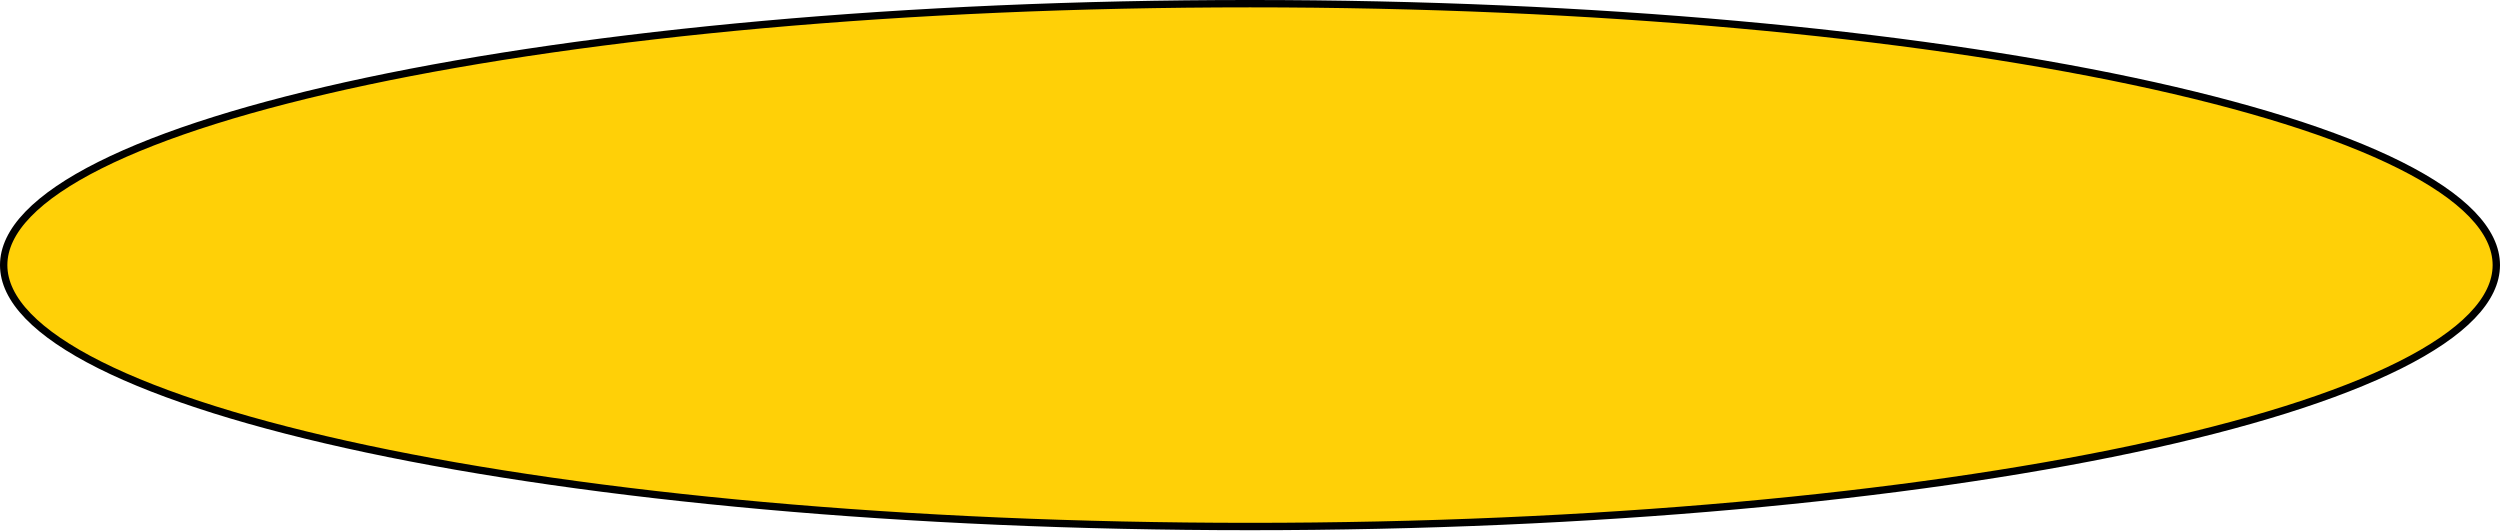
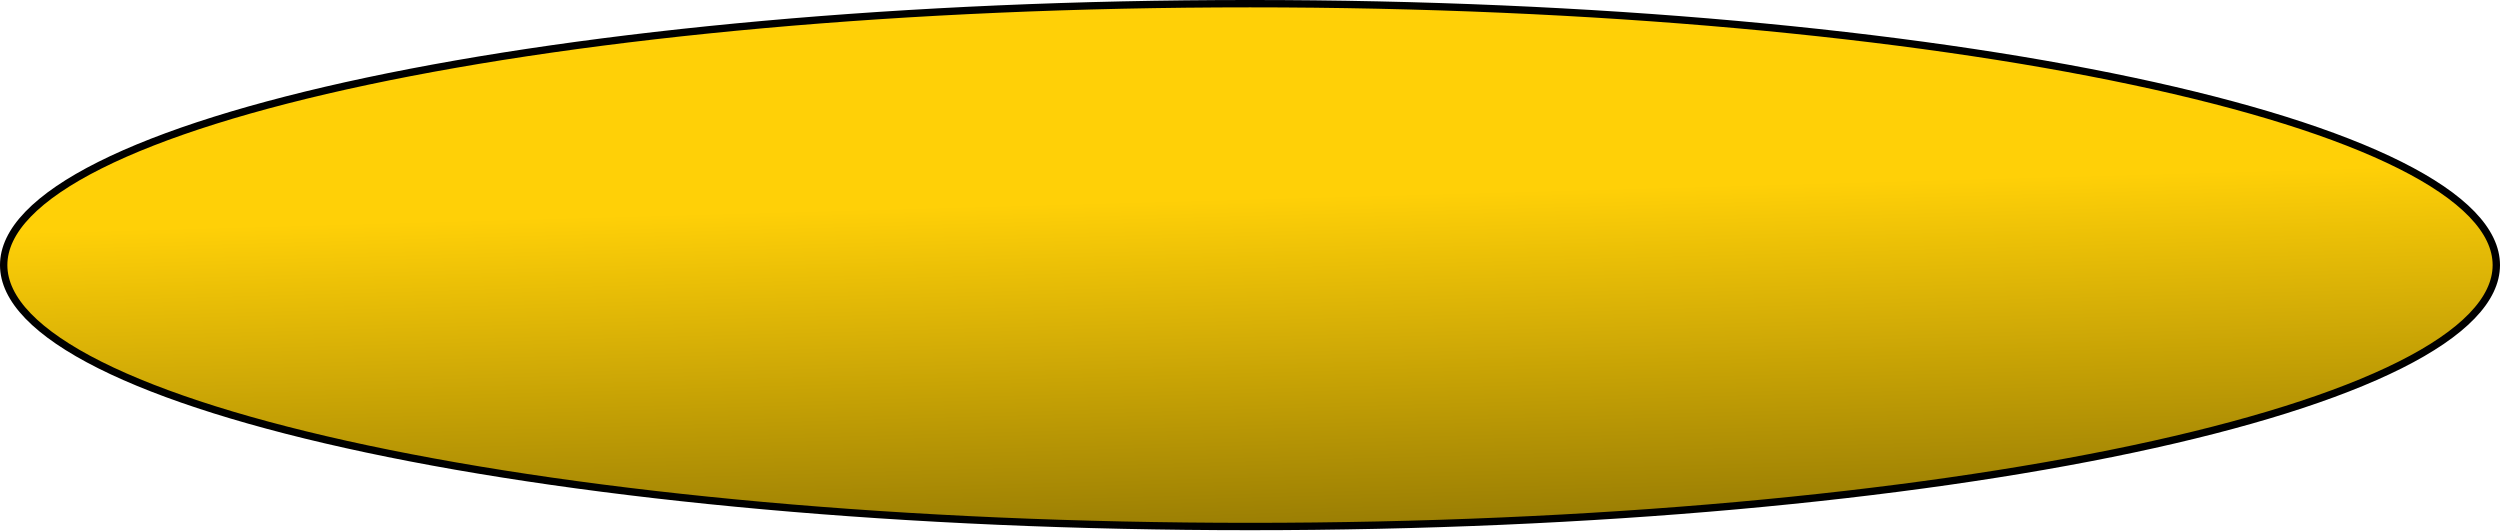
<svg xmlns="http://www.w3.org/2000/svg" width="1018" height="216" viewBox="0 0 1018 216" fill="none">
-   <path d="M509 1.499C649.484 1.499 776.624 13.577 868.605 33.084C914.608 42.84 951.737 54.438 977.328 67.269C990.126 73.686 999.962 80.374 1006.58 87.232C1013.19 94.085 1016.5 101.008 1016.5 107.947C1016.5 114.886 1013.19 121.809 1006.58 128.661C999.962 135.52 990.126 142.208 977.328 148.625C951.737 161.456 914.608 173.054 868.605 182.811C776.624 202.318 649.484 214.395 509 214.395C368.516 214.395 241.375 202.318 149.394 182.811C103.391 173.054 66.263 161.456 40.672 148.625C27.874 142.208 18.038 135.52 11.42 128.661C4.808 121.809 1.499 114.886 1.499 107.947C1.499 101.008 4.808 94.085 11.42 87.232C18.038 80.374 27.874 73.686 40.672 67.269C66.263 54.438 103.391 42.84 149.394 33.084C241.375 13.577 368.516 1.499 509 1.499Z" fill="#FFD007" stroke="black" stroke-width="2.999" />
+   <path d="M509 1.499C649.484 1.499 776.624 13.577 868.605 33.084C914.608 42.84 951.737 54.438 977.328 67.269C990.126 73.686 999.962 80.374 1006.58 87.232C1013.19 94.085 1016.5 101.008 1016.5 107.947C1016.5 114.886 1013.19 121.809 1006.58 128.661C999.962 135.52 990.126 142.208 977.328 148.625C951.737 161.456 914.608 173.054 868.605 182.811C776.624 202.318 649.484 214.395 509 214.395C368.516 214.395 241.375 202.318 149.394 182.811C103.391 173.054 66.263 161.456 40.672 148.625C27.874 142.208 18.038 135.52 11.42 128.661C4.808 121.809 1.499 114.886 1.499 107.947C1.499 101.008 4.808 94.085 11.42 87.232C18.038 80.374 27.874 73.686 40.672 67.269C66.263 54.438 103.391 42.84 149.394 33.084C241.375 13.577 368.516 1.499 509 1.499Z" fill="url(#paint0_linear_2527_7923)" stroke="black" stroke-width="2.999" />
+   <defs>
+     <linearGradient id="paint0_linear_2527_7923" x1="522" y1="7.19877e-06" x2="528" y2="216" gradientUnits="userSpaceOnUse">
+       <stop offset="0.371" stop-color="#FFD007" />
+       <stop offset="1" stop-color="#997D04" />
+     </linearGradient>
+   </defs>
</svg>
